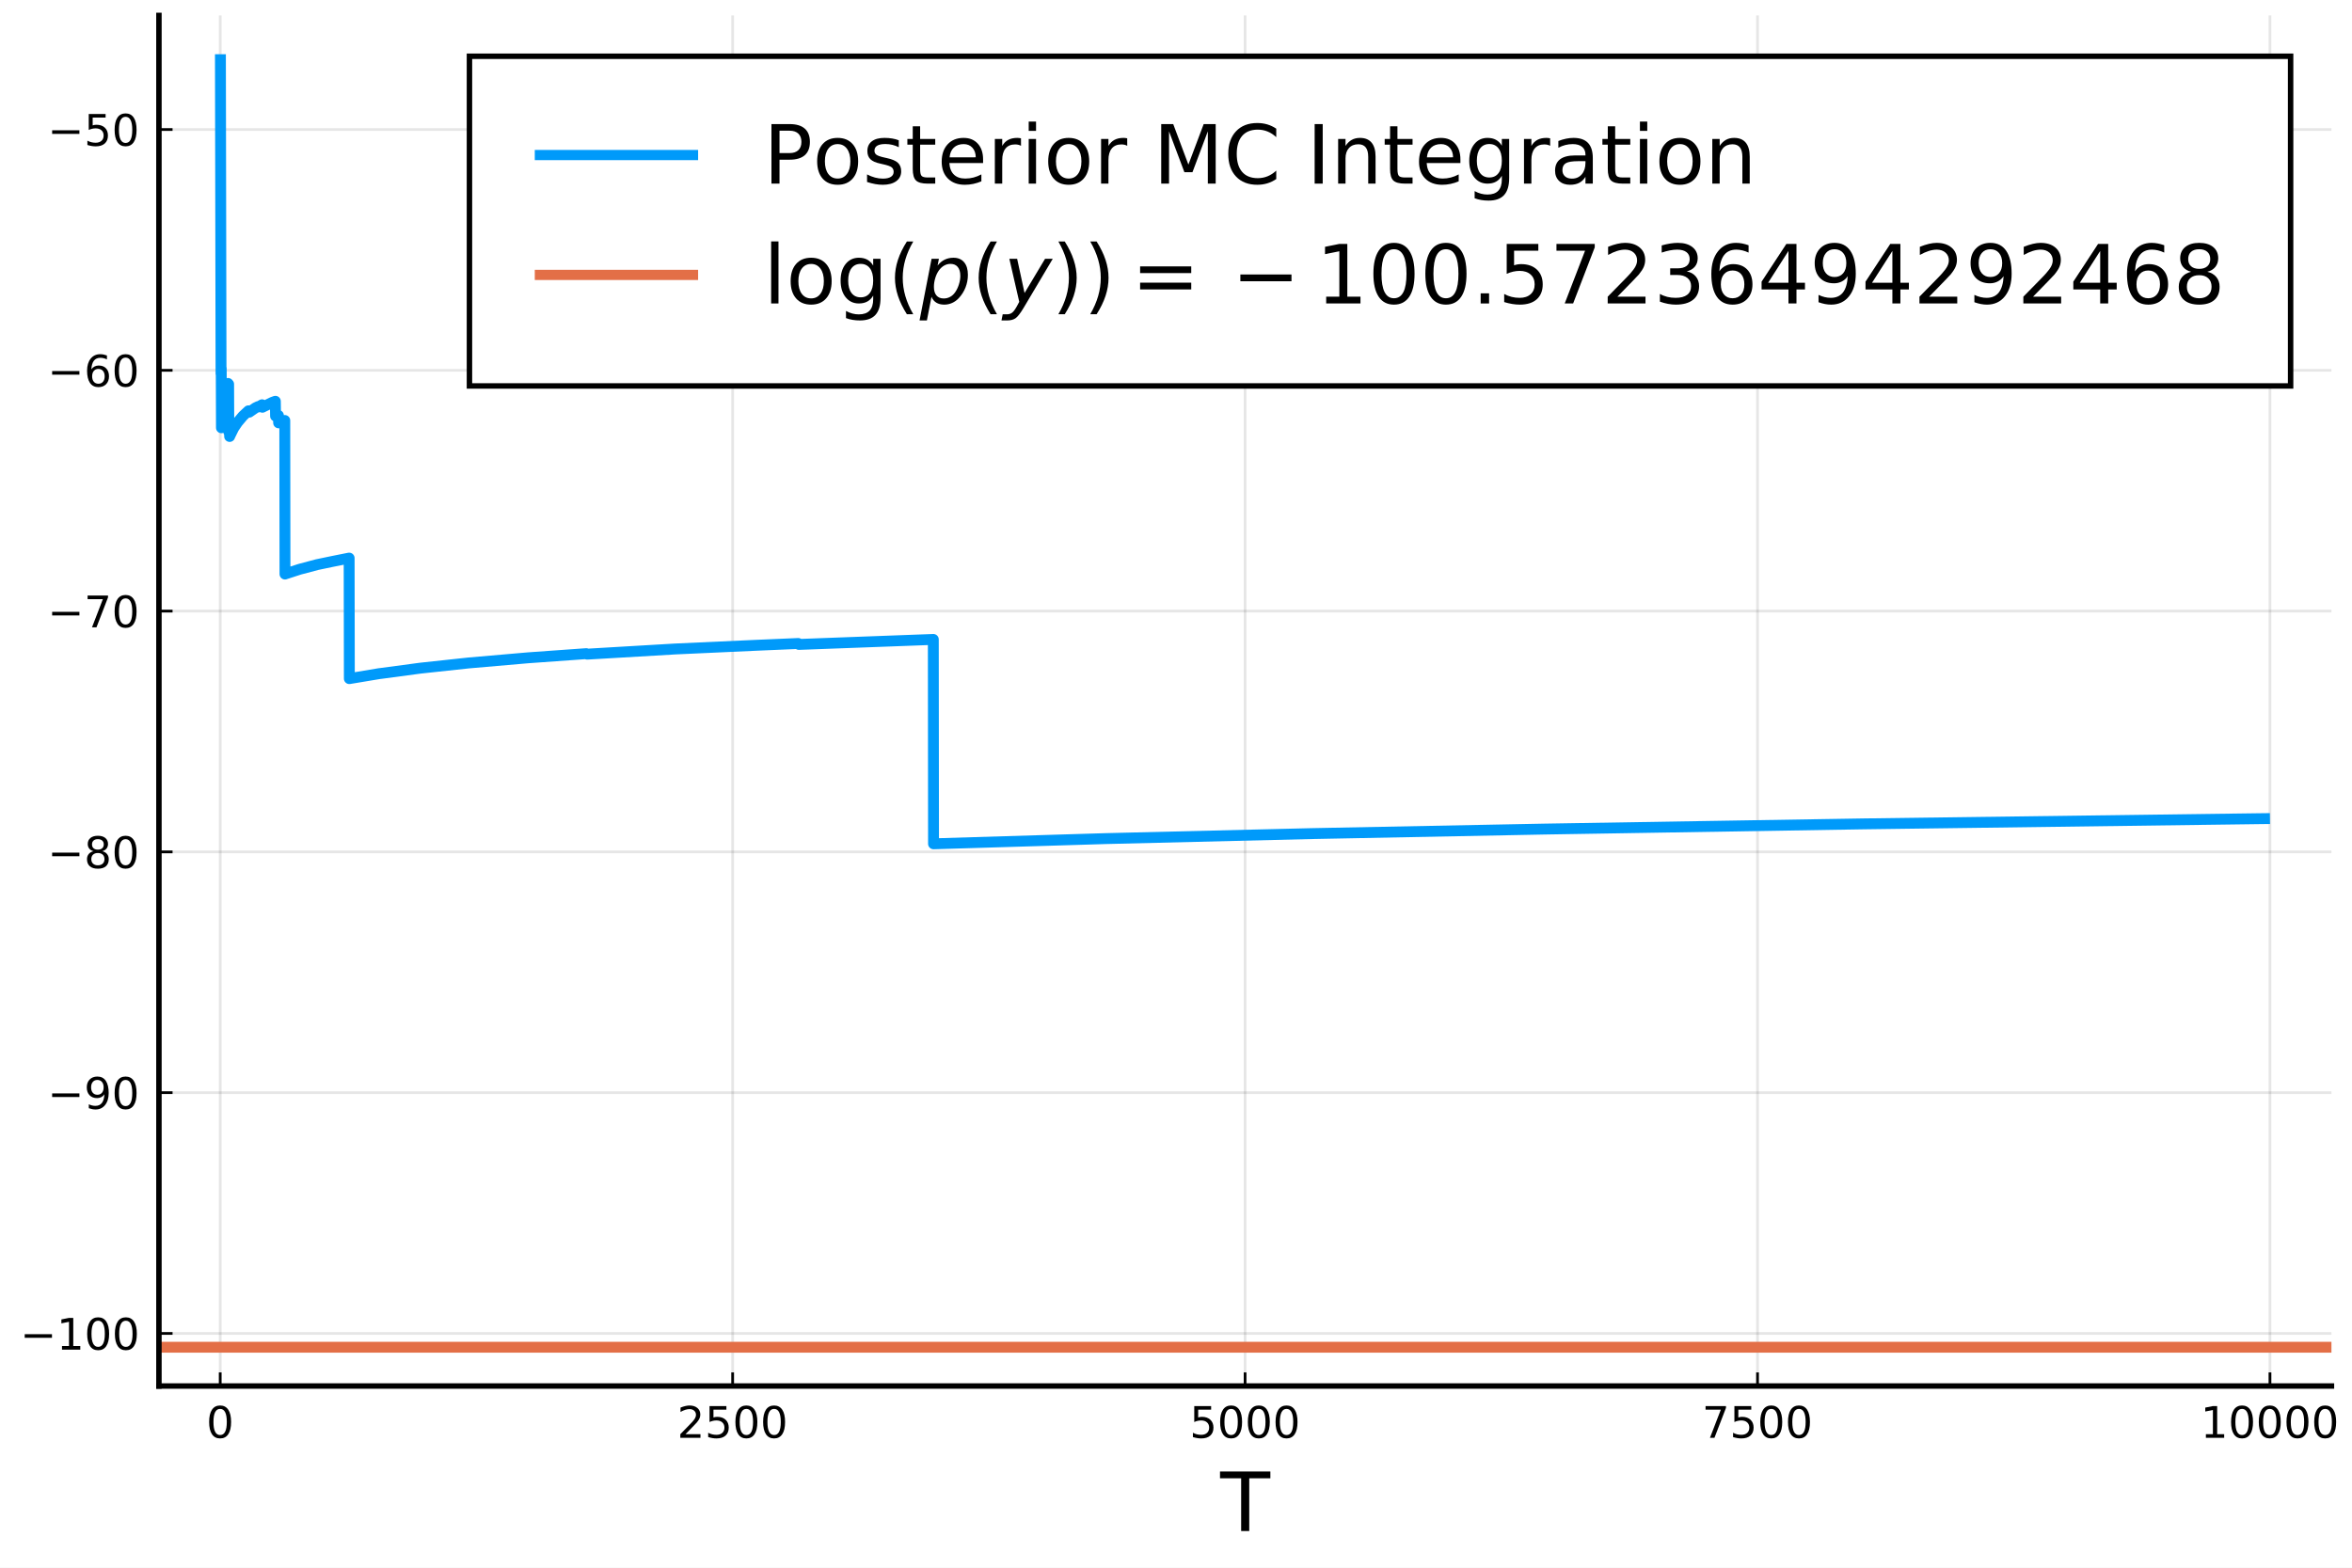
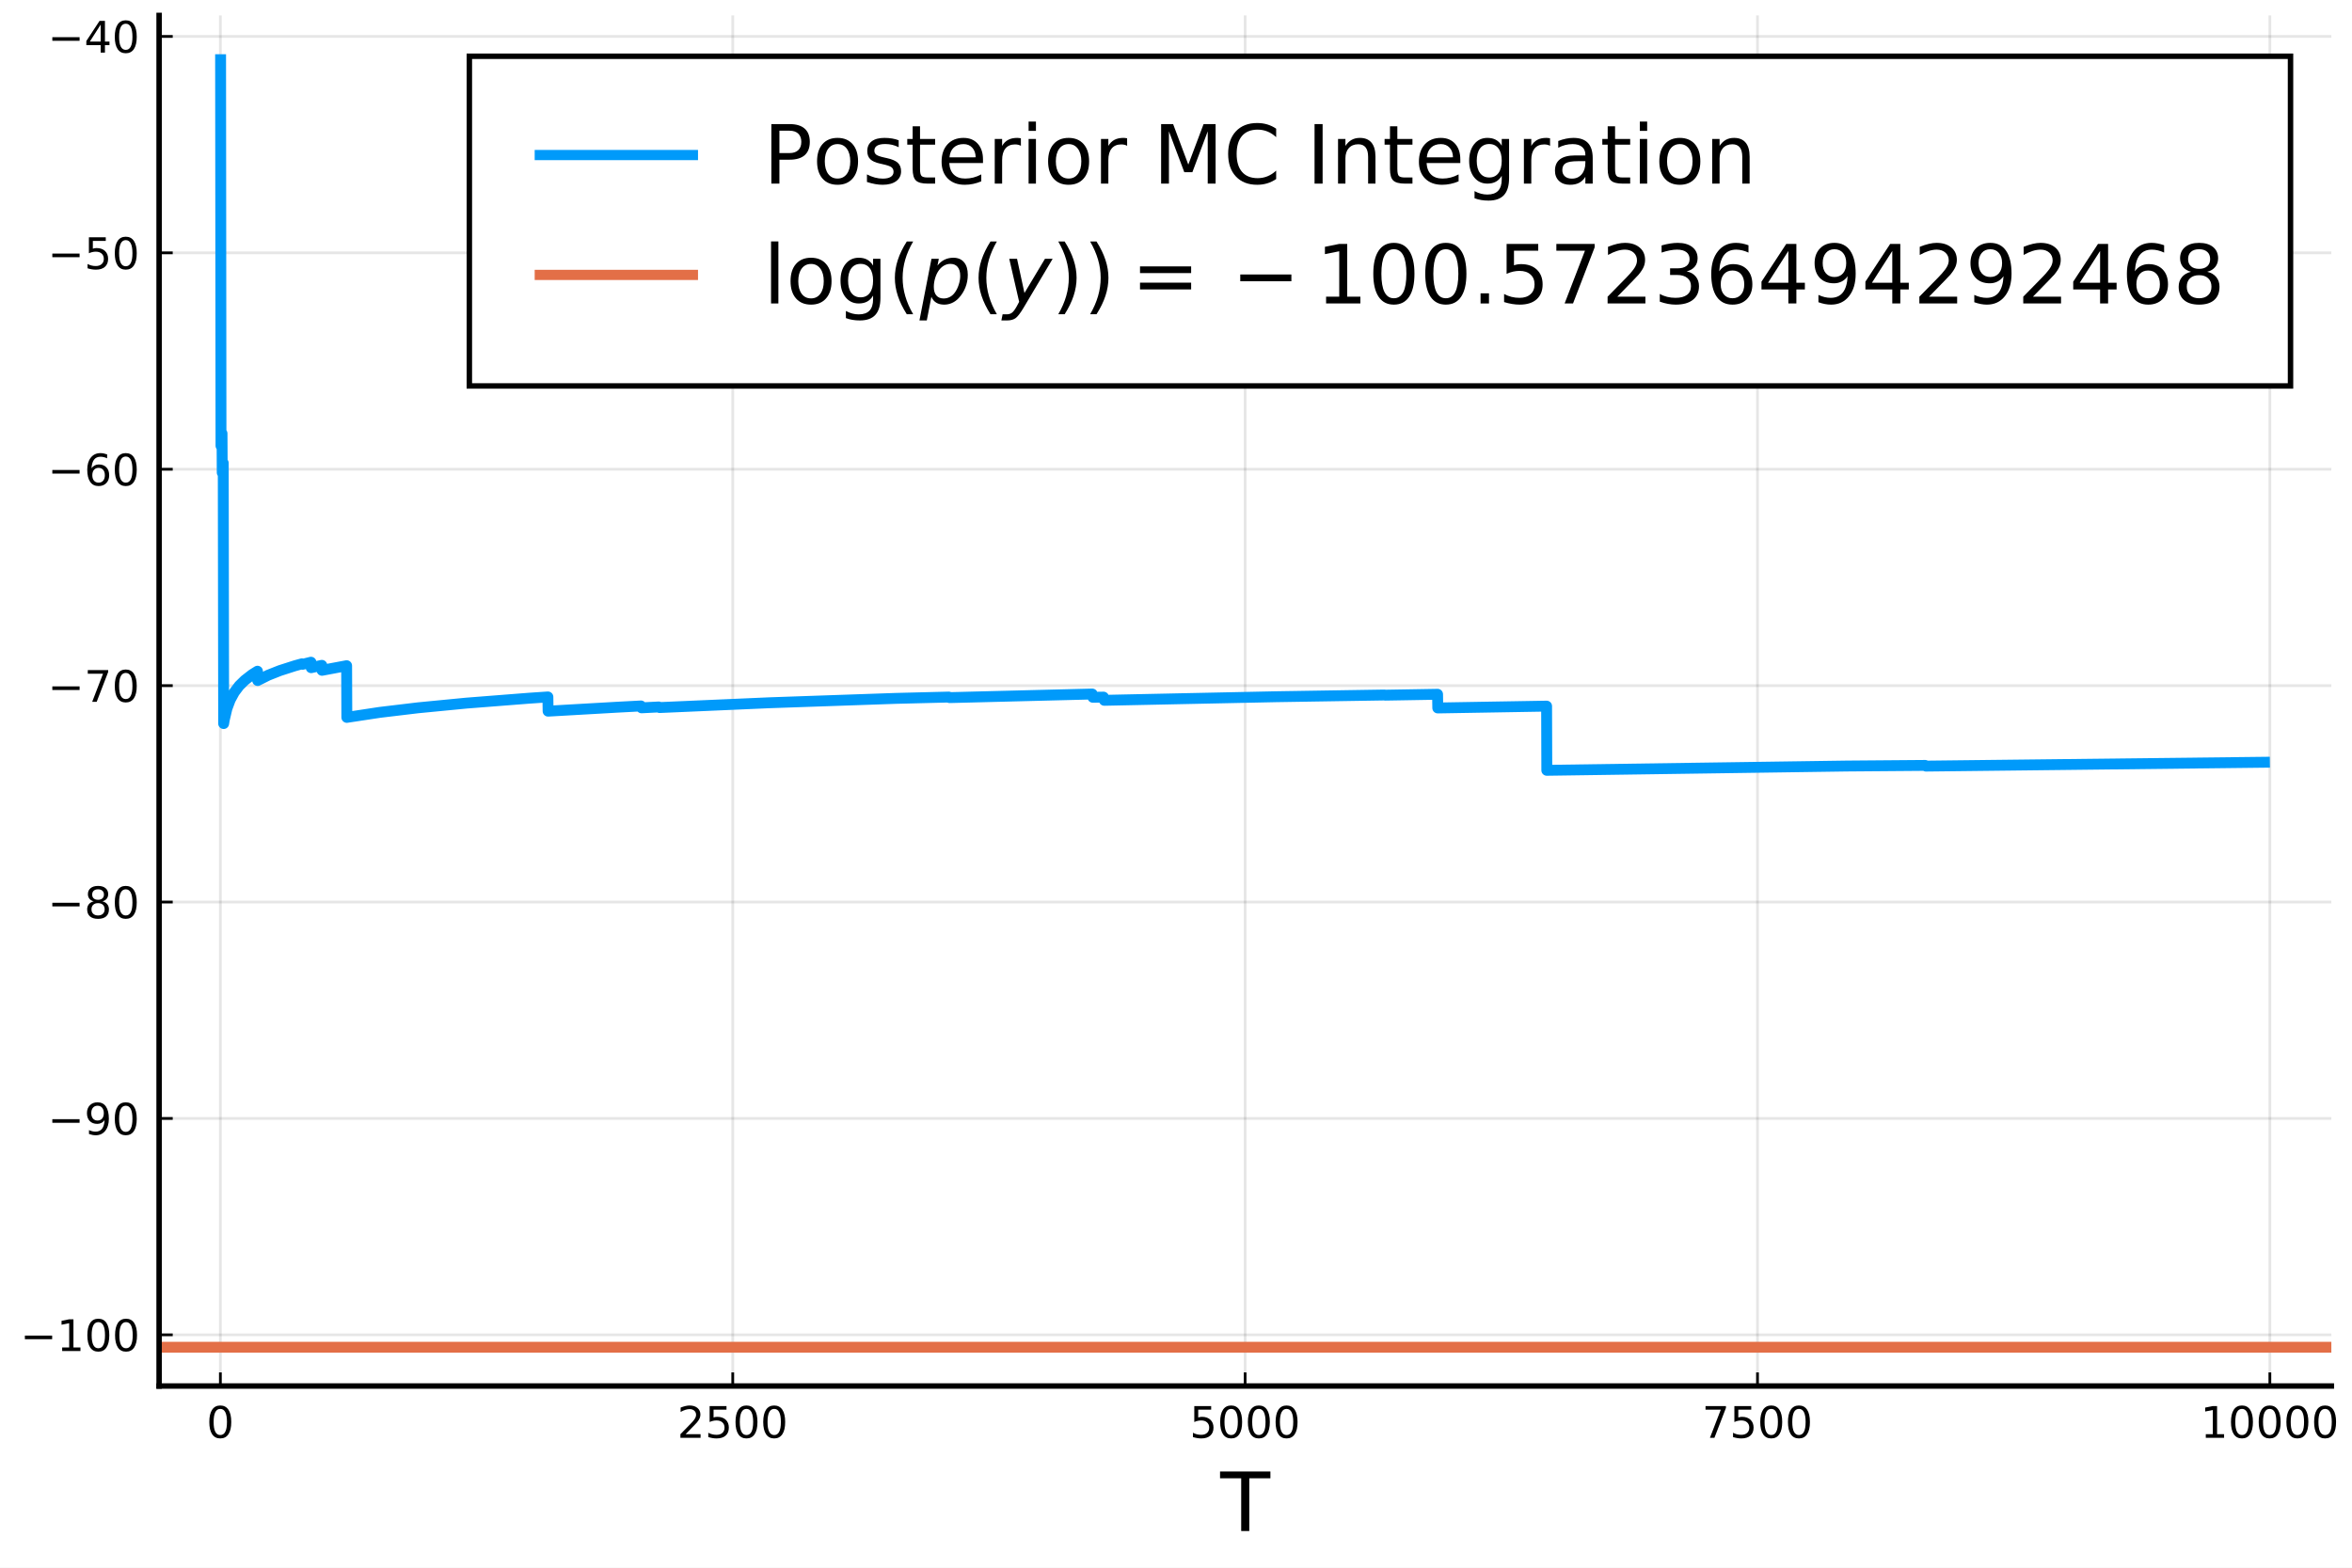
<svg xmlns="http://www.w3.org/2000/svg" xmlns:xlink="http://www.w3.org/1999/xlink" height="288pt" version="1.1" viewBox="0 0 432 288" width="432pt">
  <defs>
    <style type="text/css">
*{stroke-linecap:butt;stroke-linejoin:round;}
  </style>
  </defs>
  <g id="figure_1">
    <g id="patch_1">
      <path d="M 0 288  L 432 288  L 432 0  L 0 0  z " style="fill:#ffffff;" />
    </g>
    <g id="axes_1">
      <g id="patch_2">
-         <path d="M 29.192 254.625  L 428.225 254.625  L 428.225 2.835  L 29.192 2.835  z " style="fill:#ffffff;" />
+         <path d="M 29.224 254.625  L 428.207 254.625  L 428.207 2.835  L 29.224 2.835  z " style="fill:#ffffff;" />
      </g>
      <g id="matplotlib.axis_1">
        <g id="xtick_1">
          <g id="line2d_1">
-             <path clip-path="url(#peb1a965eee)" d="M 40.447 254.625  L 40.447 2.835  " style="fill:none;stroke:#000000;stroke-linecap:square;stroke-opacity:0.1;stroke-width:0.5;" />
+             <path clip-path="url(#p13f52b9afd)" d="M 40.478 254.625  L 40.478 2.835  " style="fill:none;stroke:#000000;stroke-linecap:square;stroke-opacity:0.1;stroke-width:0.5;" />
          </g>
          <g id="line2d_2">
            <defs>
-               <path d="M 0 0  L 0 -2.5  " id="m9a8ad39382" style="stroke:#000000;stroke-width:0.5;" />
-             </defs>
-             <g>
-               <use style="stroke:#000000;stroke-width:0.5;" x="40.447" xlink:href="#m9a8ad39382" y="254.625" />
+               <path d="M 0 0  L 0 -2.5  " id="mf1951cdf9c" style="stroke:#000000;stroke-width:0.5;" />
+             </defs>
+             <g>
+               <use style="stroke:#000000;stroke-width:0.5;" x="40.478" xlink:href="#mf1951cdf9c" y="254.625" />
            </g>
          </g>
          <g id="text_1">
            <defs>
              <path d="M 31.781 66.406  Q 24.172 66.406 20.328 58.906  Q 16.5 51.422 16.5 36.375  Q 16.5 21.391 20.328 13.891  Q 24.172 6.391 31.781 6.391  Q 39.453 6.391 43.281 13.891  Q 47.125 21.391 47.125 36.375  Q 47.125 51.422 43.281 58.906  Q 39.453 66.406 31.781 66.406  z M 31.781 74.219  Q 44.047 74.219 50.516 64.516  Q 56.984 54.828 56.984 36.375  Q 56.984 17.969 50.516 8.266  Q 44.047 -1.422 31.781 -1.422  Q 19.531 -1.422 13.062 8.266  Q 6.594 17.969 6.594 36.375  Q 6.594 54.828 13.062 64.516  Q 19.531 74.219 31.781 74.219  z " id="DejaVuSans-48" />
            </defs>
-             <g transform="translate(37.88729 264.2041)scale(0.08 -0.08)">
+             <g transform="translate(37.9179 264.2041)scale(0.08 -0.08)">
              <use transform="translate(0 0.78125)" xlink:href="#DejaVuSans-48" />
            </g>
          </g>
        </g>
        <g id="xtick_2">
          <g id="line2d_3">
-             <path clip-path="url(#peb1a965eee)" d="M 134.568 254.625  L 134.568 2.835  " style="fill:none;stroke:#000000;stroke-linecap:square;stroke-opacity:0.1;stroke-width:0.5;" />
+             <path clip-path="url(#p13f52b9afd)" d="M 134.587 254.625  L 134.587 2.835  " style="fill:none;stroke:#000000;stroke-linecap:square;stroke-opacity:0.1;stroke-width:0.5;" />
          </g>
          <g id="line2d_4">
            <g>
-               <use style="stroke:#000000;stroke-width:0.5;" x="134.568" xlink:href="#m9a8ad39382" y="254.625" />
+               <use style="stroke:#000000;stroke-width:0.5;" x="134.587" xlink:href="#mf1951cdf9c" y="254.625" />
            </g>
          </g>
          <g id="text_2">
            <defs>
              <path d="M 19.188 8.297  L 53.609 8.297  L 53.609 0  L 7.328 0  L 7.328 8.297  Q 12.938 14.109 22.625 23.891  Q 32.328 33.688 34.812 36.531  Q 39.547 41.844 41.422 45.531  Q 43.312 49.219 43.312 52.781  Q 43.312 58.594 39.234 62.25  Q 35.156 65.922 28.609 65.922  Q 23.969 65.922 18.812 64.312  Q 13.672 62.703 7.812 59.422  L 7.812 69.391  Q 13.766 71.781 18.938 73  Q 24.125 74.219 28.422 74.219  Q 39.75 74.219 46.484 68.547  Q 53.219 62.891 53.219 53.422  Q 53.219 48.922 51.531 44.891  Q 49.859 40.875 45.406 35.406  Q 44.188 33.984 37.641 27.219  Q 31.109 20.453 19.188 8.297  z " id="DejaVuSans-50" />
              <path d="M 10.797 72.906  L 49.516 72.906  L 49.516 64.594  L 19.828 64.594  L 19.828 46.734  Q 21.969 47.469 24.109 47.828  Q 26.266 48.188 28.422 48.188  Q 40.625 48.188 47.75 41.5  Q 54.891 34.812 54.891 23.391  Q 54.891 11.625 47.562 5.094  Q 40.234 -1.422 26.906 -1.422  Q 22.312 -1.422 17.547 -0.641  Q 12.797 0.141 7.719 1.703  L 7.719 11.625  Q 12.109 9.234 16.797 8.062  Q 21.484 6.891 26.703 6.891  Q 35.156 6.891 40.078 11.328  Q 45.016 15.766 45.016 23.391  Q 45.016 31 40.078 35.438  Q 35.156 39.891 26.703 39.891  Q 22.75 39.891 18.812 39.016  Q 14.891 38.141 10.797 36.281  z " id="DejaVuSans-53" />
            </defs>
-             <g transform="translate(124.3684 264.2041)scale(0.08 -0.08)">
+             <g transform="translate(124.3871 264.2041)scale(0.08 -0.08)">
              <use transform="translate(0 0.78125)" xlink:href="#DejaVuSans-50" />
              <use transform="translate(63.62305 0.78125)" xlink:href="#DejaVuSans-53" />
              <use transform="translate(127.2461 0.78125)" xlink:href="#DejaVuSans-48" />
              <use transform="translate(190.8691 0.78125)" xlink:href="#DejaVuSans-48" />
            </g>
          </g>
        </g>
        <g id="xtick_3">
          <g id="line2d_5">
-             <path clip-path="url(#peb1a965eee)" d="M 228.689 254.625  L 228.689 2.835  " style="fill:none;stroke:#000000;stroke-linecap:square;stroke-opacity:0.1;stroke-width:0.5;" />
+             <path clip-path="url(#p13f52b9afd)" d="M 228.696 254.625  L 228.696 2.835  " style="fill:none;stroke:#000000;stroke-linecap:square;stroke-opacity:0.1;stroke-width:0.5;" />
          </g>
          <g id="line2d_6">
            <g>
-               <use style="stroke:#000000;stroke-width:0.5;" x="228.689" xlink:href="#m9a8ad39382" y="254.625" />
+               <use style="stroke:#000000;stroke-width:0.5;" x="228.696" xlink:href="#mf1951cdf9c" y="254.625" />
            </g>
          </g>
          <g id="text_3">
-             <g transform="translate(218.4894 264.2041)scale(0.08 -0.08)">
+             <g transform="translate(218.4964 264.2041)scale(0.08 -0.08)">
              <use transform="translate(0 0.78125)" xlink:href="#DejaVuSans-53" />
              <use transform="translate(63.62305 0.78125)" xlink:href="#DejaVuSans-48" />
              <use transform="translate(127.2461 0.78125)" xlink:href="#DejaVuSans-48" />
              <use transform="translate(190.8691 0.78125)" xlink:href="#DejaVuSans-48" />
            </g>
          </g>
        </g>
        <g id="xtick_4">
          <g id="line2d_7">
-             <path clip-path="url(#peb1a965eee)" d="M 322.811 254.625  L 322.811 2.835  " style="fill:none;stroke:#000000;stroke-linecap:square;stroke-opacity:0.1;stroke-width:0.5;" />
+             <path clip-path="url(#p13f52b9afd)" d="M 322.806 254.625  L 322.806 2.835  " style="fill:none;stroke:#000000;stroke-linecap:square;stroke-opacity:0.1;stroke-width:0.5;" />
          </g>
          <g id="line2d_8">
            <g>
-               <use style="stroke:#000000;stroke-width:0.5;" x="322.811" xlink:href="#m9a8ad39382" y="254.625" />
+               <use style="stroke:#000000;stroke-width:0.5;" x="322.806" xlink:href="#mf1951cdf9c" y="254.625" />
            </g>
          </g>
          <g id="text_4">
            <defs>
              <path d="M 8.203 72.906  L 55.078 72.906  L 55.078 68.703  L 28.609 0  L 18.312 0  L 43.219 64.594  L 8.203 64.594  z " id="DejaVuSans-55" />
            </defs>
-             <g transform="translate(312.6105 264.2041)scale(0.08 -0.08)">
+             <g transform="translate(312.6056 264.2041)scale(0.08 -0.08)">
              <use transform="translate(0 0.78125)" xlink:href="#DejaVuSans-55" />
              <use transform="translate(63.62305 0.78125)" xlink:href="#DejaVuSans-53" />
              <use transform="translate(127.2461 0.78125)" xlink:href="#DejaVuSans-48" />
              <use transform="translate(190.8691 0.78125)" xlink:href="#DejaVuSans-48" />
            </g>
          </g>
        </g>
        <g id="xtick_5">
          <g id="line2d_9">
-             <path clip-path="url(#peb1a965eee)" d="M 416.932 254.625  L 416.932 2.835  " style="fill:none;stroke:#000000;stroke-linecap:square;stroke-opacity:0.1;stroke-width:0.5;" />
+             <path clip-path="url(#p13f52b9afd)" d="M 416.915 254.625  L 416.915 2.835  " style="fill:none;stroke:#000000;stroke-linecap:square;stroke-opacity:0.1;stroke-width:0.5;" />
          </g>
          <g id="line2d_10">
            <g>
-               <use style="stroke:#000000;stroke-width:0.5;" x="416.932" xlink:href="#m9a8ad39382" y="254.625" />
+               <use style="stroke:#000000;stroke-width:0.5;" x="416.915" xlink:href="#mf1951cdf9c" y="254.625" />
            </g>
          </g>
          <g id="text_5">
            <defs>
              <path d="M 12.406 8.297  L 28.516 8.297  L 28.516 63.922  L 10.984 60.406  L 10.984 69.391  L 28.422 72.906  L 38.281 72.906  L 38.281 8.297  L 54.391 8.297  L 54.391 0  L 12.406 0  z " id="DejaVuSans-49" />
            </defs>
-             <g transform="translate(404.1716 264.2041)scale(0.08 -0.08)">
+             <g transform="translate(404.1549 264.2041)scale(0.08 -0.08)">
              <use transform="translate(0 0.78125)" xlink:href="#DejaVuSans-49" />
              <use transform="translate(63.62305 0.78125)" xlink:href="#DejaVuSans-48" />
              <use transform="translate(127.2461 0.78125)" xlink:href="#DejaVuSans-48" />
              <use transform="translate(190.8691 0.78125)" xlink:href="#DejaVuSans-48" />
              <use transform="translate(254.4922 0.78125)" xlink:href="#DejaVuSans-48" />
            </g>
          </g>
        </g>
        <g id="text_6">
          <defs>
            <path d="M -0.297 72.906  L 61.375 72.906  L 61.375 64.594  L 35.5 64.594  L 35.5 0  L 25.594 0  L 25.594 64.594  L -0.297 64.594  z " id="DejaVuSans-84" />
          </defs>
-           <g transform="translate(224.1274 281.2655)scale(0.15 -0.15)">
+           <g transform="translate(224.1344 281.2655)scale(0.15 -0.15)">
            <use xlink:href="#DejaVuSans-84" />
          </g>
        </g>
      </g>
      <g id="matplotlib.axis_2">
        <g id="ytick_1">
          <g id="line2d_11">
-             <path clip-path="url(#peb1a965eee)" d="M 29.192 244.967  L 428.225 244.967  " style="fill:none;stroke:#000000;stroke-linecap:square;stroke-opacity:0.1;stroke-width:0.5;" />
+             <path clip-path="url(#p13f52b9afd)" d="M 29.224 245.224  L 428.207 245.224  " style="fill:none;stroke:#000000;stroke-linecap:square;stroke-opacity:0.1;stroke-width:0.5;" />
          </g>
          <g id="line2d_12">
            <defs>
-               <path d="M 0 0  L 2.5 0  " id="m135ef3ffa9" style="stroke:#000000;stroke-width:0.5;" />
-             </defs>
-             <g>
-               <use style="stroke:#000000;stroke-width:0.5;" x="29.192" xlink:href="#m135ef3ffa9" y="244.967" />
+               <path d="M 0 0  L 2.5 0  " id="m70e4dbceb5" style="stroke:#000000;stroke-width:0.5;" />
+             </defs>
+             <g>
+               <use style="stroke:#000000;stroke-width:0.5;" x="29.224" xlink:href="#m70e4dbceb5" y="245.224" />
            </g>
          </g>
          <g id="text_7">
            <defs>
              <path d="M 10.594 35.5  L 73.188 35.5  L 73.188 27.203  L 10.594 27.203  z " id="DejaVuSans-8722" />
            </defs>
-             <g transform="translate(3.691537 248.0068)scale(0.08 -0.08)">
+             <g transform="translate(3.723562 248.2631)scale(0.08 -0.08)">
              <use transform="translate(0 0.78125)" xlink:href="#DejaVuSans-8722" />
              <use transform="translate(83.78906 0.78125)" xlink:href="#DejaVuSans-49" />
              <use transform="translate(147.4121 0.78125)" xlink:href="#DejaVuSans-48" />
              <use transform="translate(211.0352 0.78125)" xlink:href="#DejaVuSans-48" />
            </g>
          </g>
        </g>
        <g id="ytick_2">
          <g id="line2d_13">
-             <path clip-path="url(#peb1a965eee)" d="M 29.192 200.733  L 428.225 200.733  " style="fill:none;stroke:#000000;stroke-linecap:square;stroke-opacity:0.1;stroke-width:0.5;" />
+             <path clip-path="url(#p13f52b9afd)" d="M 29.224 205.469  L 428.207 205.469  " style="fill:none;stroke:#000000;stroke-linecap:square;stroke-opacity:0.1;stroke-width:0.5;" />
          </g>
          <g id="line2d_14">
            <g>
-               <use style="stroke:#000000;stroke-width:0.5;" x="29.192" xlink:href="#m135ef3ffa9" y="200.733" />
+               <use style="stroke:#000000;stroke-width:0.5;" x="29.224" xlink:href="#m70e4dbceb5" y="205.469" />
            </g>
          </g>
          <g id="text_8">
            <defs>
              <path d="M 10.984 1.516  L 10.984 10.5  Q 14.703 8.734 18.5 7.812  Q 22.312 6.891 25.984 6.891  Q 35.75 6.891 40.891 13.453  Q 46.047 20.016 46.781 33.406  Q 43.953 29.203 39.594 26.953  Q 35.25 24.703 29.984 24.703  Q 19.047 24.703 12.672 31.312  Q 6.297 37.938 6.297 49.422  Q 6.297 60.641 12.938 67.422  Q 19.578 74.219 30.609 74.219  Q 43.266 74.219 49.922 64.516  Q 56.594 54.828 56.594 36.375  Q 56.594 19.141 48.406 8.859  Q 40.234 -1.422 26.422 -1.422  Q 22.703 -1.422 18.891 -0.688  Q 15.094 0.047 10.984 1.516  z M 30.609 32.422  Q 37.25 32.422 41.125 36.953  Q 45.016 41.5 45.016 49.422  Q 45.016 57.281 41.125 61.844  Q 37.25 66.406 30.609 66.406  Q 23.969 66.406 20.094 61.844  Q 16.219 57.281 16.219 49.422  Q 16.219 41.5 20.094 36.953  Q 23.969 32.422 30.609 32.422  z " id="DejaVuSans-57" />
            </defs>
-             <g transform="translate(8.731537 203.7724)scale(0.08 -0.08)">
+             <g transform="translate(8.763562 208.5081)scale(0.08 -0.08)">
              <use transform="translate(0 0.78125)" xlink:href="#DejaVuSans-8722" />
              <use transform="translate(83.78906 0.78125)" xlink:href="#DejaVuSans-57" />
              <use transform="translate(147.4121 0.78125)" xlink:href="#DejaVuSans-48" />
            </g>
          </g>
        </g>
        <g id="ytick_3">
          <g id="line2d_15">
-             <path clip-path="url(#peb1a965eee)" d="M 29.192 156.499  L 428.225 156.499  " style="fill:none;stroke:#000000;stroke-linecap:square;stroke-opacity:0.1;stroke-width:0.5;" />
+             <path clip-path="url(#p13f52b9afd)" d="M 29.224 165.714  L 428.207 165.714  " style="fill:none;stroke:#000000;stroke-linecap:square;stroke-opacity:0.1;stroke-width:0.5;" />
          </g>
          <g id="line2d_16">
            <g>
-               <use style="stroke:#000000;stroke-width:0.5;" x="29.192" xlink:href="#m135ef3ffa9" y="156.499" />
+               <use style="stroke:#000000;stroke-width:0.5;" x="29.224" xlink:href="#m70e4dbceb5" y="165.714" />
            </g>
          </g>
          <g id="text_9">
            <defs>
              <path d="M 31.781 34.625  Q 24.75 34.625 20.719 30.859  Q 16.703 27.094 16.703 20.516  Q 16.703 13.922 20.719 10.156  Q 24.75 6.391 31.781 6.391  Q 38.812 6.391 42.859 10.172  Q 46.922 13.969 46.922 20.516  Q 46.922 27.094 42.891 30.859  Q 38.875 34.625 31.781 34.625  z M 21.922 38.812  Q 15.578 40.375 12.031 44.719  Q 8.5 49.078 8.5 55.328  Q 8.5 64.062 14.719 69.141  Q 20.953 74.219 31.781 74.219  Q 42.672 74.219 48.875 69.141  Q 55.078 64.062 55.078 55.328  Q 55.078 49.078 51.531 44.719  Q 48 40.375 41.703 38.812  Q 48.828 37.156 52.797 32.312  Q 56.781 27.484 56.781 20.516  Q 56.781 9.906 50.312 4.234  Q 43.844 -1.422 31.781 -1.422  Q 19.734 -1.422 13.25 4.234  Q 6.781 9.906 6.781 20.516  Q 6.781 27.484 10.781 32.312  Q 14.797 37.156 21.922 38.812  z M 18.312 54.391  Q 18.312 48.734 21.844 45.562  Q 25.391 42.391 31.781 42.391  Q 38.141 42.391 41.719 45.562  Q 45.312 48.734 45.312 54.391  Q 45.312 60.062 41.719 63.234  Q 38.141 66.406 31.781 66.406  Q 25.391 66.406 21.844 63.234  Q 18.312 60.062 18.312 54.391  z " id="DejaVuSans-56" />
            </defs>
-             <g transform="translate(8.731537 159.538)scale(0.08 -0.08)">
+             <g transform="translate(8.763562 168.7531)scale(0.08 -0.08)">
              <use transform="translate(0 0.78125)" xlink:href="#DejaVuSans-8722" />
              <use transform="translate(83.78906 0.78125)" xlink:href="#DejaVuSans-56" />
              <use transform="translate(147.4121 0.78125)" xlink:href="#DejaVuSans-48" />
            </g>
          </g>
        </g>
        <g id="ytick_4">
          <g id="line2d_17">
-             <path clip-path="url(#peb1a965eee)" d="M 29.192 112.264  L 428.225 112.264  " style="fill:none;stroke:#000000;stroke-linecap:square;stroke-opacity:0.1;stroke-width:0.5;" />
+             <path clip-path="url(#p13f52b9afd)" d="M 29.224 125.959  L 428.207 125.959  " style="fill:none;stroke:#000000;stroke-linecap:square;stroke-opacity:0.1;stroke-width:0.5;" />
          </g>
          <g id="line2d_18">
            <g>
-               <use style="stroke:#000000;stroke-width:0.5;" x="29.192" xlink:href="#m135ef3ffa9" y="112.264" />
+               <use style="stroke:#000000;stroke-width:0.5;" x="29.224" xlink:href="#m70e4dbceb5" y="125.959" />
            </g>
          </g>
          <g id="text_10">
-             <g transform="translate(8.731537 115.3036)scale(0.08 -0.08)">
+             <g transform="translate(8.763562 128.998)scale(0.08 -0.08)">
              <use transform="translate(0 0.78125)" xlink:href="#DejaVuSans-8722" />
              <use transform="translate(83.78906 0.78125)" xlink:href="#DejaVuSans-55" />
              <use transform="translate(147.4121 0.78125)" xlink:href="#DejaVuSans-48" />
            </g>
          </g>
        </g>
        <g id="ytick_5">
          <g id="line2d_19">
-             <path clip-path="url(#peb1a965eee)" d="M 29.192 68.03  L 428.225 68.03  " style="fill:none;stroke:#000000;stroke-linecap:square;stroke-opacity:0.1;stroke-width:0.5;" />
+             <path clip-path="url(#p13f52b9afd)" d="M 29.224 86.204  L 428.207 86.204  " style="fill:none;stroke:#000000;stroke-linecap:square;stroke-opacity:0.1;stroke-width:0.5;" />
          </g>
          <g id="line2d_20">
            <g>
-               <use style="stroke:#000000;stroke-width:0.5;" x="29.192" xlink:href="#m135ef3ffa9" y="68.03" />
+               <use style="stroke:#000000;stroke-width:0.5;" x="29.224" xlink:href="#m70e4dbceb5" y="86.204" />
            </g>
          </g>
          <g id="text_11">
            <defs>
              <path d="M 33.016 40.375  Q 26.375 40.375 22.484 35.828  Q 18.609 31.297 18.609 23.391  Q 18.609 15.531 22.484 10.953  Q 26.375 6.391 33.016 6.391  Q 39.656 6.391 43.531 10.953  Q 47.406 15.531 47.406 23.391  Q 47.406 31.297 43.531 35.828  Q 39.656 40.375 33.016 40.375  z M 52.594 71.297  L 52.594 62.312  Q 48.875 64.062 45.094 64.984  Q 41.312 65.922 37.594 65.922  Q 27.828 65.922 22.672 59.328  Q 17.531 52.734 16.797 39.406  Q 19.672 43.656 24.016 45.922  Q 28.375 48.188 33.594 48.188  Q 44.578 48.188 50.953 41.516  Q 57.328 34.859 57.328 23.391  Q 57.328 12.156 50.688 5.359  Q 44.047 -1.422 33.016 -1.422  Q 20.359 -1.422 13.672 8.266  Q 6.984 17.969 6.984 36.375  Q 6.984 53.656 15.188 63.938  Q 23.391 74.219 37.203 74.219  Q 40.922 74.219 44.703 73.484  Q 48.484 72.75 52.594 71.297  z " id="DejaVuSans-54" />
            </defs>
-             <g transform="translate(8.731537 71.06917)scale(0.08 -0.08)">
+             <g transform="translate(8.763562 89.243)scale(0.08 -0.08)">
              <use transform="translate(0 0.78125)" xlink:href="#DejaVuSans-8722" />
              <use transform="translate(83.78906 0.78125)" xlink:href="#DejaVuSans-54" />
              <use transform="translate(147.4121 0.78125)" xlink:href="#DejaVuSans-48" />
            </g>
          </g>
        </g>
        <g id="ytick_6">
          <g id="line2d_21">
-             <path clip-path="url(#peb1a965eee)" d="M 29.192 23.795  L 428.225 23.795  " style="fill:none;stroke:#000000;stroke-linecap:square;stroke-opacity:0.1;stroke-width:0.5;" />
+             <path clip-path="url(#p13f52b9afd)" d="M 29.224 46.449  L 428.207 46.449  " style="fill:none;stroke:#000000;stroke-linecap:square;stroke-opacity:0.1;stroke-width:0.5;" />
          </g>
          <g id="line2d_22">
            <g>
-               <use style="stroke:#000000;stroke-width:0.5;" x="29.192" xlink:href="#m135ef3ffa9" y="23.795" />
+               <use style="stroke:#000000;stroke-width:0.5;" x="29.224" xlink:href="#m70e4dbceb5" y="46.449" />
            </g>
          </g>
          <g id="text_12">
-             <g transform="translate(8.731537 26.83477)scale(0.08 -0.08)">
+             <g transform="translate(8.763562 49.48796)scale(0.08 -0.08)">
              <use transform="translate(0 0.78125)" xlink:href="#DejaVuSans-8722" />
              <use transform="translate(83.78906 0.78125)" xlink:href="#DejaVuSans-53" />
              <use transform="translate(147.4121 0.78125)" xlink:href="#DejaVuSans-48" />
            </g>
          </g>
        </g>
-       </g>
-       <g id="line2d_23">
-         <path clip-path="url(#peb1a965eee)" d="M 40.485 9.961  L 40.598 68.65  L 40.636 67.663  L 40.673 78.586  L 40.748 77.313  L 41.087 73.984  L 41.539 71.627  L 41.878 70.441  L 41.916 70.792  L 41.991 70.571  L 42.029 79.373  L 42.104 79.262  L 42.141 79.162  L 42.179 80.182  L 42.254 79.994  L 42.932 78.623  L 43.647 77.574  L 44.626 76.415  L 45.643 75.47  L 45.793 75.714  L 45.831 75.683  L 46.923 74.928  L 47.412 74.693  L 47.45 74.764  L 47.525 74.717  L 48.128 74.36  L 48.203 74.815  L 48.278 74.772  L 50.01 73.922  L 50.575 73.717  L 50.612 76.438  L 50.688 76.406  L 51.139 76.323  L 51.177 77.681  L 51.252 77.65  L 52.307 77.245  L 52.344 105.459  L 52.419 105.431  L 55.055 104.575  L 58.217 103.733  L 61.079 103.136  L 64.128 102.528  L 64.166 124.67  L 64.241 124.656  L 69.662 123.752  L 70.039 123.707  L 77.192 122.749  L 86.077 121.792  L 96.958 120.848  L 107.687 120.08  L 107.838 120.174  L 123.989 119.225  L 138.936 118.545  L 146.616 118.214  L 146.729 118.388  L 171.426 117.469  L 171.464 155.015  L 171.539 155.013  L 203.164 154.057  L 240.925 153.141  L 283.656 152.31  L 342.312 151.354  L 414.673 150.405  L 416.932 150.378  L 416.932 150.378  " style="fill:none;stroke:#009afa;stroke-width:2;" />
-       </g>
-       <g id="line2d_24">
-         <path clip-path="url(#peb1a965eee)" d="M -1 247.499  L 433 247.499  " style="fill:none;stroke:#e36f47;stroke-width:2;" />
+         <g id="ytick_7">
+           <g id="line2d_23">
+             <path clip-path="url(#p13f52b9afd)" d="M 29.224 6.694  L 428.207 6.694  " style="fill:none;stroke:#000000;stroke-linecap:square;stroke-opacity:0.1;stroke-width:0.5;" />
+           </g>
+           <g id="line2d_24">
+             <g>
+               <use style="stroke:#000000;stroke-width:0.5;" x="29.224" xlink:href="#m70e4dbceb5" y="6.694" />
+             </g>
+           </g>
+           <g id="text_13">
+             <defs>
+               <path d="M 37.797 64.312  L 12.891 25.391  L 37.797 25.391  z M 35.203 72.906  L 47.609 72.906  L 47.609 25.391  L 58.016 25.391  L 58.016 17.188  L 47.609 17.188  L 47.609 0  L 37.797 0  L 37.797 17.188  L 4.891 17.188  L 4.891 26.703  z " id="DejaVuSans-52" />
+             </defs>
+             <g transform="translate(8.763562 9.732929)scale(0.08 -0.08)">
+               <use transform="translate(0 0.78125)" xlink:href="#DejaVuSans-8722" />
+               <use transform="translate(83.78906 0.78125)" xlink:href="#DejaVuSans-52" />
+               <use transform="translate(147.4121 0.78125)" xlink:href="#DejaVuSans-48" />
+             </g>
+           </g>
+         </g>
+       </g>
+       <g id="line2d_25">
+         <path clip-path="url(#p13f52b9afd)" d="M 40.516 9.961  L 40.591 81.896  L 40.666 80.055  L 40.704 80.594  L 40.741 79.982  L 40.779 79.631  L 40.817 86.825  L 40.892 86.027  L 41.005 85.068  L 41.08 132.925  L 41.193 132.242  L 41.682 130.169  L 42.285 128.557  L 43.038 127.173  L 43.941 125.971  L 44.957 124.974  L 46.313 123.923  L 47.291 123.308  L 47.329 125.021  L 47.404 124.978  L 49.249 124.047  L 51.395 123.196  L 54.143 122.313  L 55.46 121.949  L 55.573 122.043  L 57.116 121.656  L 57.154 122.661  L 57.229 122.643  L 59.112 122.23  L 59.149 123.144  L 59.224 123.128  L 63.666 122.296  L 63.704 131.791  L 63.779 131.778  L 69.765 130.87  L 76.766 130.032  L 85.65 129.171  L 97.169 128.269  L 100.633 128.034  L 100.67 130.646  L 100.745 130.642  L 113.281 129.926  L 117.723 129.691  L 117.836 130.035  L 120.998 129.876  L 121.148 129.987  L 141.325 129.104  L 164.552 128.3  L 174.264 128.057  L 174.414 128.159  L 199.485 127.526  L 200.614 127.498  L 200.727 128.097  L 202.685 128.068  L 202.835 128.656  L 234.418 127.994  L 254.256 127.679  L 254.445 127.709  L 264.044 127.546  L 264.081 130.061  L 264.157 130.06  L 284.07 129.723  L 284.108 141.514  L 284.183 141.513  L 339.143 140.728  L 353.598 140.613  L 353.749 140.741  L 416.915 140.022  L 416.915 140.022  " style="fill:none;stroke:#009afa;stroke-width:2;" />
+       </g>
+       <g id="line2d_26">
+         <path clip-path="url(#p13f52b9afd)" d="M -1 247.499  L 433 247.499  " style="fill:none;stroke:#e36f47;stroke-width:2;" />
      </g>
      <g id="patch_3">
-         <path d="M 29.192 254.625  L 29.192 2.835  " style="fill:none;stroke:#000000;stroke-linecap:square;stroke-linejoin:miter;" />
+         <path d="M 29.224 254.625  L 29.224 2.835  " style="fill:none;stroke:#000000;stroke-linecap:square;stroke-linejoin:miter;" />
      </g>
      <g id="patch_4">
-         <path d="M 29.192 254.625  L 428.225 254.625  " style="fill:none;stroke:#000000;stroke-linecap:square;stroke-linejoin:miter;" />
+         <path d="M 29.224 254.625  L 428.207 254.625  " style="fill:none;stroke:#000000;stroke-linecap:square;stroke-linejoin:miter;" />
      </g>
      <g id="legend_1">
        <g id="patch_5">
-           <path d="M 86.225 70.902  L 420.725 70.902  L 420.725 10.335  L 86.225 10.335  z " style="fill:#ffffff;stroke:#000000;stroke-linejoin:miter;" />
-         </g>
-         <g id="line2d_25">
-           <path d="M 98.225 28.482  L 128.225 28.482  " style="fill:none;stroke:#009afa;stroke-linejoin:miter;stroke-width:1.875;" />
-         </g>
-         <g id="line2d_26" />
-         <g id="text_13">
+           <path d="M 86.207 70.902  L 420.707 70.902  L 420.707 10.335  L 86.207 10.335  z " style="fill:#ffffff;stroke:#000000;stroke-linejoin:miter;" />
+         </g>
+         <g id="line2d_27">
+           <path d="M 98.207 28.482  L 128.207 28.482  " style="fill:none;stroke:#009afa;stroke-linejoin:miter;stroke-width:1.875;" />
+         </g>
+         <g id="line2d_28" />
+         <g id="text_14">
          <defs>
            <path d="M 19.672 64.797  L 19.672 37.406  L 32.078 37.406  Q 38.969 37.406 42.719 40.969  Q 46.484 44.531 46.484 51.125  Q 46.484 57.672 42.719 61.234  Q 38.969 64.797 32.078 64.797  z M 9.812 72.906  L 32.078 72.906  Q 44.344 72.906 50.609 67.359  Q 56.891 61.812 56.891 51.125  Q 56.891 40.328 50.609 34.812  Q 44.344 29.297 32.078 29.297  L 19.672 29.297  L 19.672 0  L 9.812 0  z " id="DejaVuSans-80" />
            <path d="M 30.609 48.391  Q 23.391 48.391 19.188 42.75  Q 14.984 37.109 14.984 27.297  Q 14.984 17.484 19.156 11.844  Q 23.344 6.203 30.609 6.203  Q 37.797 6.203 41.984 11.859  Q 46.188 17.531 46.188 27.297  Q 46.188 37.016 41.984 42.703  Q 37.797 48.391 30.609 48.391  z M 30.609 56  Q 42.328 56 49.016 48.375  Q 55.719 40.766 55.719 27.297  Q 55.719 13.875 49.016 6.219  Q 42.328 -1.422 30.609 -1.422  Q 18.844 -1.422 12.172 6.219  Q 5.516 13.875 5.516 27.297  Q 5.516 40.766 12.172 48.375  Q 18.844 56 30.609 56  z " id="DejaVuSans-111" />
            <path d="M 44.281 53.078  L 44.281 44.578  Q 40.484 46.531 36.375 47.5  Q 32.281 48.484 27.875 48.484  Q 21.188 48.484 17.844 46.438  Q 14.5 44.391 14.5 40.281  Q 14.5 37.156 16.891 35.375  Q 19.281 33.594 26.516 31.984  L 29.594 31.297  Q 39.156 29.25 43.188 25.516  Q 47.219 21.781 47.219 15.094  Q 47.219 7.469 41.188 3.016  Q 35.156 -1.422 24.609 -1.422  Q 20.219 -1.422 15.453 -0.562  Q 10.688 0.297 5.422 2  L 5.422 11.281  Q 10.406 8.688 15.234 7.391  Q 20.062 6.109 24.812 6.109  Q 31.156 6.109 34.562 8.281  Q 37.984 10.453 37.984 14.406  Q 37.984 18.062 35.516 20.016  Q 33.062 21.969 24.703 23.781  L 21.578 24.516  Q 13.234 26.266 9.516 29.906  Q 5.812 33.547 5.812 39.891  Q 5.812 47.609 11.281 51.797  Q 16.75 56 26.812 56  Q 31.781 56 36.172 55.266  Q 40.578 54.547 44.281 53.078  z " id="DejaVuSans-115" />
            <path d="M 18.312 70.219  L 18.312 54.688  L 36.812 54.688  L 36.812 47.703  L 18.312 47.703  L 18.312 18.016  Q 18.312 11.328 20.141 9.422  Q 21.969 7.516 27.594 7.516  L 36.812 7.516  L 36.812 0  L 27.594 0  Q 17.188 0 13.234 3.875  Q 9.281 7.766 9.281 18.016  L 9.281 47.703  L 2.688 47.703  L 2.688 54.688  L 9.281 54.688  L 9.281 70.219  z " id="DejaVuSans-116" />
            <path d="M 56.203 29.594  L 56.203 25.203  L 14.891 25.203  Q 15.484 15.922 20.484 11.062  Q 25.484 6.203 34.422 6.203  Q 39.594 6.203 44.453 7.469  Q 49.312 8.734 54.109 11.281  L 54.109 2.781  Q 49.266 0.734 44.188 -0.344  Q 39.109 -1.422 33.891 -1.422  Q 20.797 -1.422 13.156 6.188  Q 5.516 13.812 5.516 26.812  Q 5.516 40.234 12.766 48.109  Q 20.016 56 32.328 56  Q 43.359 56 49.781 48.891  Q 56.203 41.797 56.203 29.594  z M 47.219 32.234  Q 47.125 39.594 43.094 43.984  Q 39.062 48.391 32.422 48.391  Q 24.906 48.391 20.391 44.141  Q 15.875 39.891 15.188 32.172  z " id="DejaVuSans-101" />
            <path d="M 41.109 46.297  Q 39.594 47.172 37.812 47.578  Q 36.031 48 33.891 48  Q 26.266 48 22.188 43.047  Q 18.109 38.094 18.109 28.812  L 18.109 0  L 9.078 0  L 9.078 54.688  L 18.109 54.688  L 18.109 46.188  Q 20.953 51.172 25.484 53.578  Q 30.031 56 36.531 56  Q 37.453 56 38.578 55.875  Q 39.703 55.766 41.062 55.516  z " id="DejaVuSans-114" />
            <path d="M 9.422 54.688  L 18.406 54.688  L 18.406 0  L 9.422 0  z M 9.422 75.984  L 18.406 75.984  L 18.406 64.594  L 9.422 64.594  z " id="DejaVuSans-105" />
            <path id="DejaVuSans-32" />
            <path d="M 9.812 72.906  L 24.516 72.906  L 43.109 23.297  L 61.812 72.906  L 76.516 72.906  L 76.516 0  L 66.891 0  L 66.891 64.016  L 48.094 14.016  L 38.188 14.016  L 19.391 64.016  L 19.391 0  L 9.812 0  z " id="DejaVuSans-77" />
            <path d="M 64.406 67.281  L 64.406 56.891  Q 59.422 61.531 53.781 63.812  Q 48.141 66.109 41.797 66.109  Q 29.297 66.109 22.656 58.469  Q 16.016 50.828 16.016 36.375  Q 16.016 21.969 22.656 14.328  Q 29.297 6.688 41.797 6.688  Q 48.141 6.688 53.781 8.984  Q 59.422 11.281 64.406 15.922  L 64.406 5.609  Q 59.234 2.094 53.438 0.328  Q 47.656 -1.422 41.219 -1.422  Q 24.656 -1.422 15.125 8.703  Q 5.609 18.844 5.609 36.375  Q 5.609 53.953 15.125 64.078  Q 24.656 74.219 41.219 74.219  Q 47.75 74.219 53.531 72.484  Q 59.328 70.75 64.406 67.281  z " id="DejaVuSans-67" />
            <path d="M 9.812 72.906  L 19.672 72.906  L 19.672 0  L 9.812 0  z " id="DejaVuSans-73" />
            <path d="M 54.891 33.016  L 54.891 0  L 45.906 0  L 45.906 32.719  Q 45.906 40.484 42.875 44.328  Q 39.844 48.188 33.797 48.188  Q 26.516 48.188 22.312 43.547  Q 18.109 38.922 18.109 30.906  L 18.109 0  L 9.078 0  L 9.078 54.688  L 18.109 54.688  L 18.109 46.188  Q 21.344 51.125 25.703 53.562  Q 30.078 56 35.797 56  Q 45.219 56 50.047 50.172  Q 54.891 44.344 54.891 33.016  z " id="DejaVuSans-110" />
            <path d="M 45.406 27.984  Q 45.406 37.75 41.375 43.109  Q 37.359 48.484 30.078 48.484  Q 22.859 48.484 18.828 43.109  Q 14.797 37.75 14.797 27.984  Q 14.797 18.266 18.828 12.891  Q 22.859 7.516 30.078 7.516  Q 37.359 7.516 41.375 12.891  Q 45.406 18.266 45.406 27.984  z M 54.391 6.781  Q 54.391 -7.172 48.188 -13.984  Q 42 -20.797 29.203 -20.797  Q 24.469 -20.797 20.266 -20.094  Q 16.062 -19.391 12.109 -17.922  L 12.109 -9.188  Q 16.062 -11.328 19.922 -12.344  Q 23.781 -13.375 27.781 -13.375  Q 36.625 -13.375 41.016 -8.766  Q 45.406 -4.156 45.406 5.172  L 45.406 9.625  Q 42.625 4.781 38.281 2.391  Q 33.938 0 27.875 0  Q 17.828 0 11.672 7.656  Q 5.516 15.328 5.516 27.984  Q 5.516 40.672 11.672 48.328  Q 17.828 56 27.875 56  Q 33.938 56 38.281 53.609  Q 42.625 51.219 45.406 46.391  L 45.406 54.688  L 54.391 54.688  z " id="DejaVuSans-103" />
            <path d="M 34.281 27.484  Q 23.391 27.484 19.188 25  Q 14.984 22.516 14.984 16.5  Q 14.984 11.719 18.141 8.906  Q 21.297 6.109 26.703 6.109  Q 34.188 6.109 38.703 11.406  Q 43.219 16.703 43.219 25.484  L 43.219 27.484  z M 52.203 31.203  L 52.203 0  L 43.219 0  L 43.219 8.297  Q 40.141 3.328 35.547 0.953  Q 30.953 -1.422 24.312 -1.422  Q 15.922 -1.422 10.953 3.297  Q 6 8.016 6 15.922  Q 6 25.141 12.172 29.828  Q 18.359 34.516 30.609 34.516  L 43.219 34.516  L 43.219 35.406  Q 43.219 41.609 39.141 45  Q 35.062 48.391 27.688 48.391  Q 23 48.391 18.547 47.266  Q 14.109 46.141 10.016 43.891  L 10.016 52.203  Q 14.938 54.109 19.578 55.047  Q 24.219 56 28.609 56  Q 40.484 56 46.344 49.844  Q 52.203 43.703 52.203 31.203  z " id="DejaVuSans-97" />
          </defs>
-           <g transform="translate(140.225 33.7323)scale(0.15 -0.15)">
+           <g transform="translate(140.2069 33.7323)scale(0.15 -0.15)">
            <use xlink:href="#DejaVuSans-80" />
            <use x="60.256" xlink:href="#DejaVuSans-111" />
            <use x="121.438" xlink:href="#DejaVuSans-115" />
            <use x="173.537" xlink:href="#DejaVuSans-116" />
            <use x="212.746" xlink:href="#DejaVuSans-101" />
            <use x="274.27" xlink:href="#DejaVuSans-114" />
            <use x="315.383" xlink:href="#DejaVuSans-105" />
            <use x="343.166" xlink:href="#DejaVuSans-111" />
            <use x="404.348" xlink:href="#DejaVuSans-114" />
            <use x="445.461" xlink:href="#DejaVuSans-32" />
            <use x="477.248" xlink:href="#DejaVuSans-77" />
            <use x="563.527" xlink:href="#DejaVuSans-67" />
            <use x="633.352" xlink:href="#DejaVuSans-32" />
            <use x="665.139" xlink:href="#DejaVuSans-73" />
            <use x="694.631" xlink:href="#DejaVuSans-110" />
            <use x="758.01" xlink:href="#DejaVuSans-116" />
            <use x="797.219" xlink:href="#DejaVuSans-101" />
            <use x="858.742" xlink:href="#DejaVuSans-103" />
            <use x="922.219" xlink:href="#DejaVuSans-114" />
            <use x="963.332" xlink:href="#DejaVuSans-97" />
            <use x="1024.611" xlink:href="#DejaVuSans-116" />
            <use x="1063.82" xlink:href="#DejaVuSans-105" />
            <use x="1091.604" xlink:href="#DejaVuSans-111" />
            <use x="1152.785" xlink:href="#DejaVuSans-110" />
          </g>
        </g>
-         <g id="line2d_27">
-           <path d="M 98.225 50.502  L 128.225 50.502  " style="fill:none;stroke:#e36f47;stroke-linejoin:miter;stroke-width:1.875;" />
-         </g>
-         <g id="line2d_28" />
-         <g id="text_14">
+         <g id="line2d_29">
+           <path d="M 98.207 50.502  L 128.207 50.502  " style="fill:none;stroke:#e36f47;stroke-linejoin:miter;stroke-width:1.875;" />
+         </g>
+         <g id="line2d_30" />
+         <g id="text_15">
          <defs>
            <path d="M 9.422 75.984  L 18.406 75.984  L 18.406 0  L 9.422 0  z " id="DejaVuSans-108" />
            <path d="M 31 75.875  Q 24.469 64.656 21.281 53.656  Q 18.109 42.672 18.109 31.391  Q 18.109 20.125 21.312 9.062  Q 24.516 -2 31 -13.188  L 23.188 -13.188  Q 15.875 -1.703 12.234 9.375  Q 8.594 20.453 8.594 31.391  Q 8.594 42.281 12.203 53.312  Q 15.828 64.359 23.188 75.875  z " id="DejaVuSans-40" />
            <path d="M 49.609 33.688  Q 49.609 40.875 46.484 44.672  Q 43.359 48.484 37.5 48.484  Q 33.5 48.484 29.859 46.438  Q 26.219 44.391 23.391 40.484  Q 20.609 36.625 18.938 31.156  Q 17.281 25.688 17.281 20.312  Q 17.281 13.484 20.406 9.797  Q 23.531 6.109 29.297 6.109  Q 33.547 6.109 37.188 8.109  Q 40.828 10.109 43.406 13.922  Q 46.188 17.922 47.891 23.344  Q 49.609 28.766 49.609 33.688  z M 21.781 46.391  Q 25.391 51.125 30.297 53.562  Q 35.203 56 41.219 56  Q 49.609 56 54.25 50.5  Q 58.891 45.016 58.891 35.109  Q 58.891 27 56 19.656  Q 53.125 12.312 47.703 6.5  Q 44.094 2.641 39.547 0.609  Q 35.016 -1.422 29.984 -1.422  Q 24.172 -1.422 20.219 1  Q 16.266 3.422 14.312 8.203  L 8.688 -20.797  L -0.297 -20.797  L 14.406 54.688  L 23.391 54.688  z " id="DejaVuSans-Oblique-112" />
            <path d="M 24.812 -5.078  Q 18.562 -15.578 14.625 -18.188  Q 10.688 -20.797 4.594 -20.797  L -2.484 -20.797  L -0.984 -13.281  L 4.203 -13.281  Q 7.953 -13.281 10.594 -11.234  Q 13.234 -9.188 16.5 -3.219  L 19.281 2  L 7.172 54.688  L 16.703 54.688  L 25.781 12.797  L 50.875 54.688  L 60.297 54.688  z " id="DejaVuSans-Oblique-121" />
            <path d="M 8.016 75.875  L 15.828 75.875  Q 23.141 64.359 26.781 53.312  Q 30.422 42.281 30.422 31.391  Q 30.422 20.453 26.781 9.375  Q 23.141 -1.703 15.828 -13.188  L 8.016 -13.188  Q 14.5 -2 17.703 9.062  Q 20.906 20.125 20.906 31.391  Q 20.906 42.672 17.703 53.656  Q 14.5 64.656 8.016 75.875  z " id="DejaVuSans-41" />
            <path d="M 10.594 45.406  L 73.188 45.406  L 73.188 37.203  L 10.594 37.203  z M 10.594 25.484  L 73.188 25.484  L 73.188 17.188  L 10.594 17.188  z " id="DejaVuSans-61" />
            <path d="M 10.688 12.406  L 21 12.406  L 21 0  L 10.688 0  z " id="DejaVuSans-46" />
            <path d="M 40.578 39.312  Q 47.656 37.797 51.625 33  Q 55.609 28.219 55.609 21.188  Q 55.609 10.406 48.188 4.484  Q 40.766 -1.422 27.094 -1.422  Q 22.516 -1.422 17.656 -0.516  Q 12.797 0.391 7.625 2.203  L 7.625 11.719  Q 11.719 9.328 16.594 8.109  Q 21.484 6.891 26.812 6.891  Q 36.078 6.891 40.938 10.547  Q 45.797 14.203 45.797 21.188  Q 45.797 27.641 41.281 31.266  Q 36.766 34.906 28.719 34.906  L 20.219 34.906  L 20.219 43.016  L 29.109 43.016  Q 36.375 43.016 40.234 45.922  Q 44.094 48.828 44.094 54.297  Q 44.094 59.906 40.109 62.906  Q 36.141 65.922 28.719 65.922  Q 24.656 65.922 20.016 65.031  Q 15.375 64.156 9.812 62.312  L 9.812 71.094  Q 15.438 72.656 20.344 73.438  Q 25.25 74.219 29.594 74.219  Q 40.828 74.219 47.359 69.109  Q 53.906 64.016 53.906 55.328  Q 53.906 49.266 50.438 45.094  Q 46.969 40.922 40.578 39.312  z " id="DejaVuSans-51" />
-             <path d="M 37.797 64.312  L 12.891 25.391  L 37.797 25.391  z M 35.203 72.906  L 47.609 72.906  L 47.609 25.391  L 58.016 25.391  L 58.016 17.188  L 47.609 17.188  L 47.609 0  L 37.797 0  L 37.797 17.188  L 4.891 17.188  L 4.891 26.703  z " id="DejaVuSans-52" />
          </defs>
-           <g transform="translate(140.225 55.75183)scale(0.15 -0.15)">
+           <g transform="translate(140.2069 55.75183)scale(0.15 -0.15)">
            <use transform="translate(0 0.015625)" xlink:href="#DejaVuSans-108" />
            <use transform="translate(27.7832 0.015625)" xlink:href="#DejaVuSans-111" />
            <use transform="translate(88.96484 0.015625)" xlink:href="#DejaVuSans-103" />
            <use transform="translate(152.4414 0.015625)" xlink:href="#DejaVuSans-40" />
            <use transform="translate(191.4551 0.015625)" xlink:href="#DejaVuSans-Oblique-112" />
            <use transform="translate(254.9316 0.015625)" xlink:href="#DejaVuSans-40" />
            <use transform="translate(293.9453 0.015625)" xlink:href="#DejaVuSans-Oblique-121" />
            <use transform="translate(353.125 0.015625)" xlink:href="#DejaVuSans-41" />
            <use transform="translate(392.1387 0.015625)" xlink:href="#DejaVuSans-41" />
            <use transform="translate(450.6348 0.015625)" xlink:href="#DejaVuSans-61" />
            <use transform="translate(573.3887 0.015625)" xlink:href="#DejaVuSans-8722" />
            <use transform="translate(676.6602 0.015625)" xlink:href="#DejaVuSans-49" />
            <use transform="translate(740.2832 0.015625)" xlink:href="#DejaVuSans-48" />
            <use transform="translate(803.9062 0.015625)" xlink:href="#DejaVuSans-48" />
            <use transform="translate(867.5293 0.015625)" xlink:href="#DejaVuSans-46" />
            <use transform="translate(899.3164 0.015625)" xlink:href="#DejaVuSans-53" />
            <use transform="translate(962.8301 0.015625)" xlink:href="#DejaVuSans-55" />
            <use transform="translate(1026.453 0.015625)" xlink:href="#DejaVuSans-50" />
            <use transform="translate(1090.076 0.015625)" xlink:href="#DejaVuSans-51" />
            <use transform="translate(1153.699 0.015625)" xlink:href="#DejaVuSans-54" />
            <use transform="translate(1217.322 0.015625)" xlink:href="#DejaVuSans-52" />
            <use transform="translate(1280.945 0.015625)" xlink:href="#DejaVuSans-57" />
            <use transform="translate(1344.568 0.015625)" xlink:href="#DejaVuSans-52" />
            <use transform="translate(1408.191 0.015625)" xlink:href="#DejaVuSans-50" />
            <use transform="translate(1471.799 0.015625)" xlink:href="#DejaVuSans-57" />
            <use transform="translate(1535.406 0.015625)" xlink:href="#DejaVuSans-50" />
            <use transform="translate(1599.029 0.015625)" xlink:href="#DejaVuSans-52" />
            <use transform="translate(1662.652 0.015625)" xlink:href="#DejaVuSans-54" />
            <use transform="translate(1726.275 0.015625)" xlink:href="#DejaVuSans-56" />
          </g>
        </g>
      </g>
    </g>
  </g>
  <defs>
-     <clipPath id="peb1a965eee">
-       <rect height="251.791" width="399.033" x="29.192" y="2.835" />
+     <clipPath id="p13f52b9afd">
+       <rect height="251.791" width="398.983" x="29.224" y="2.835" />
    </clipPath>
  </defs>
</svg>
